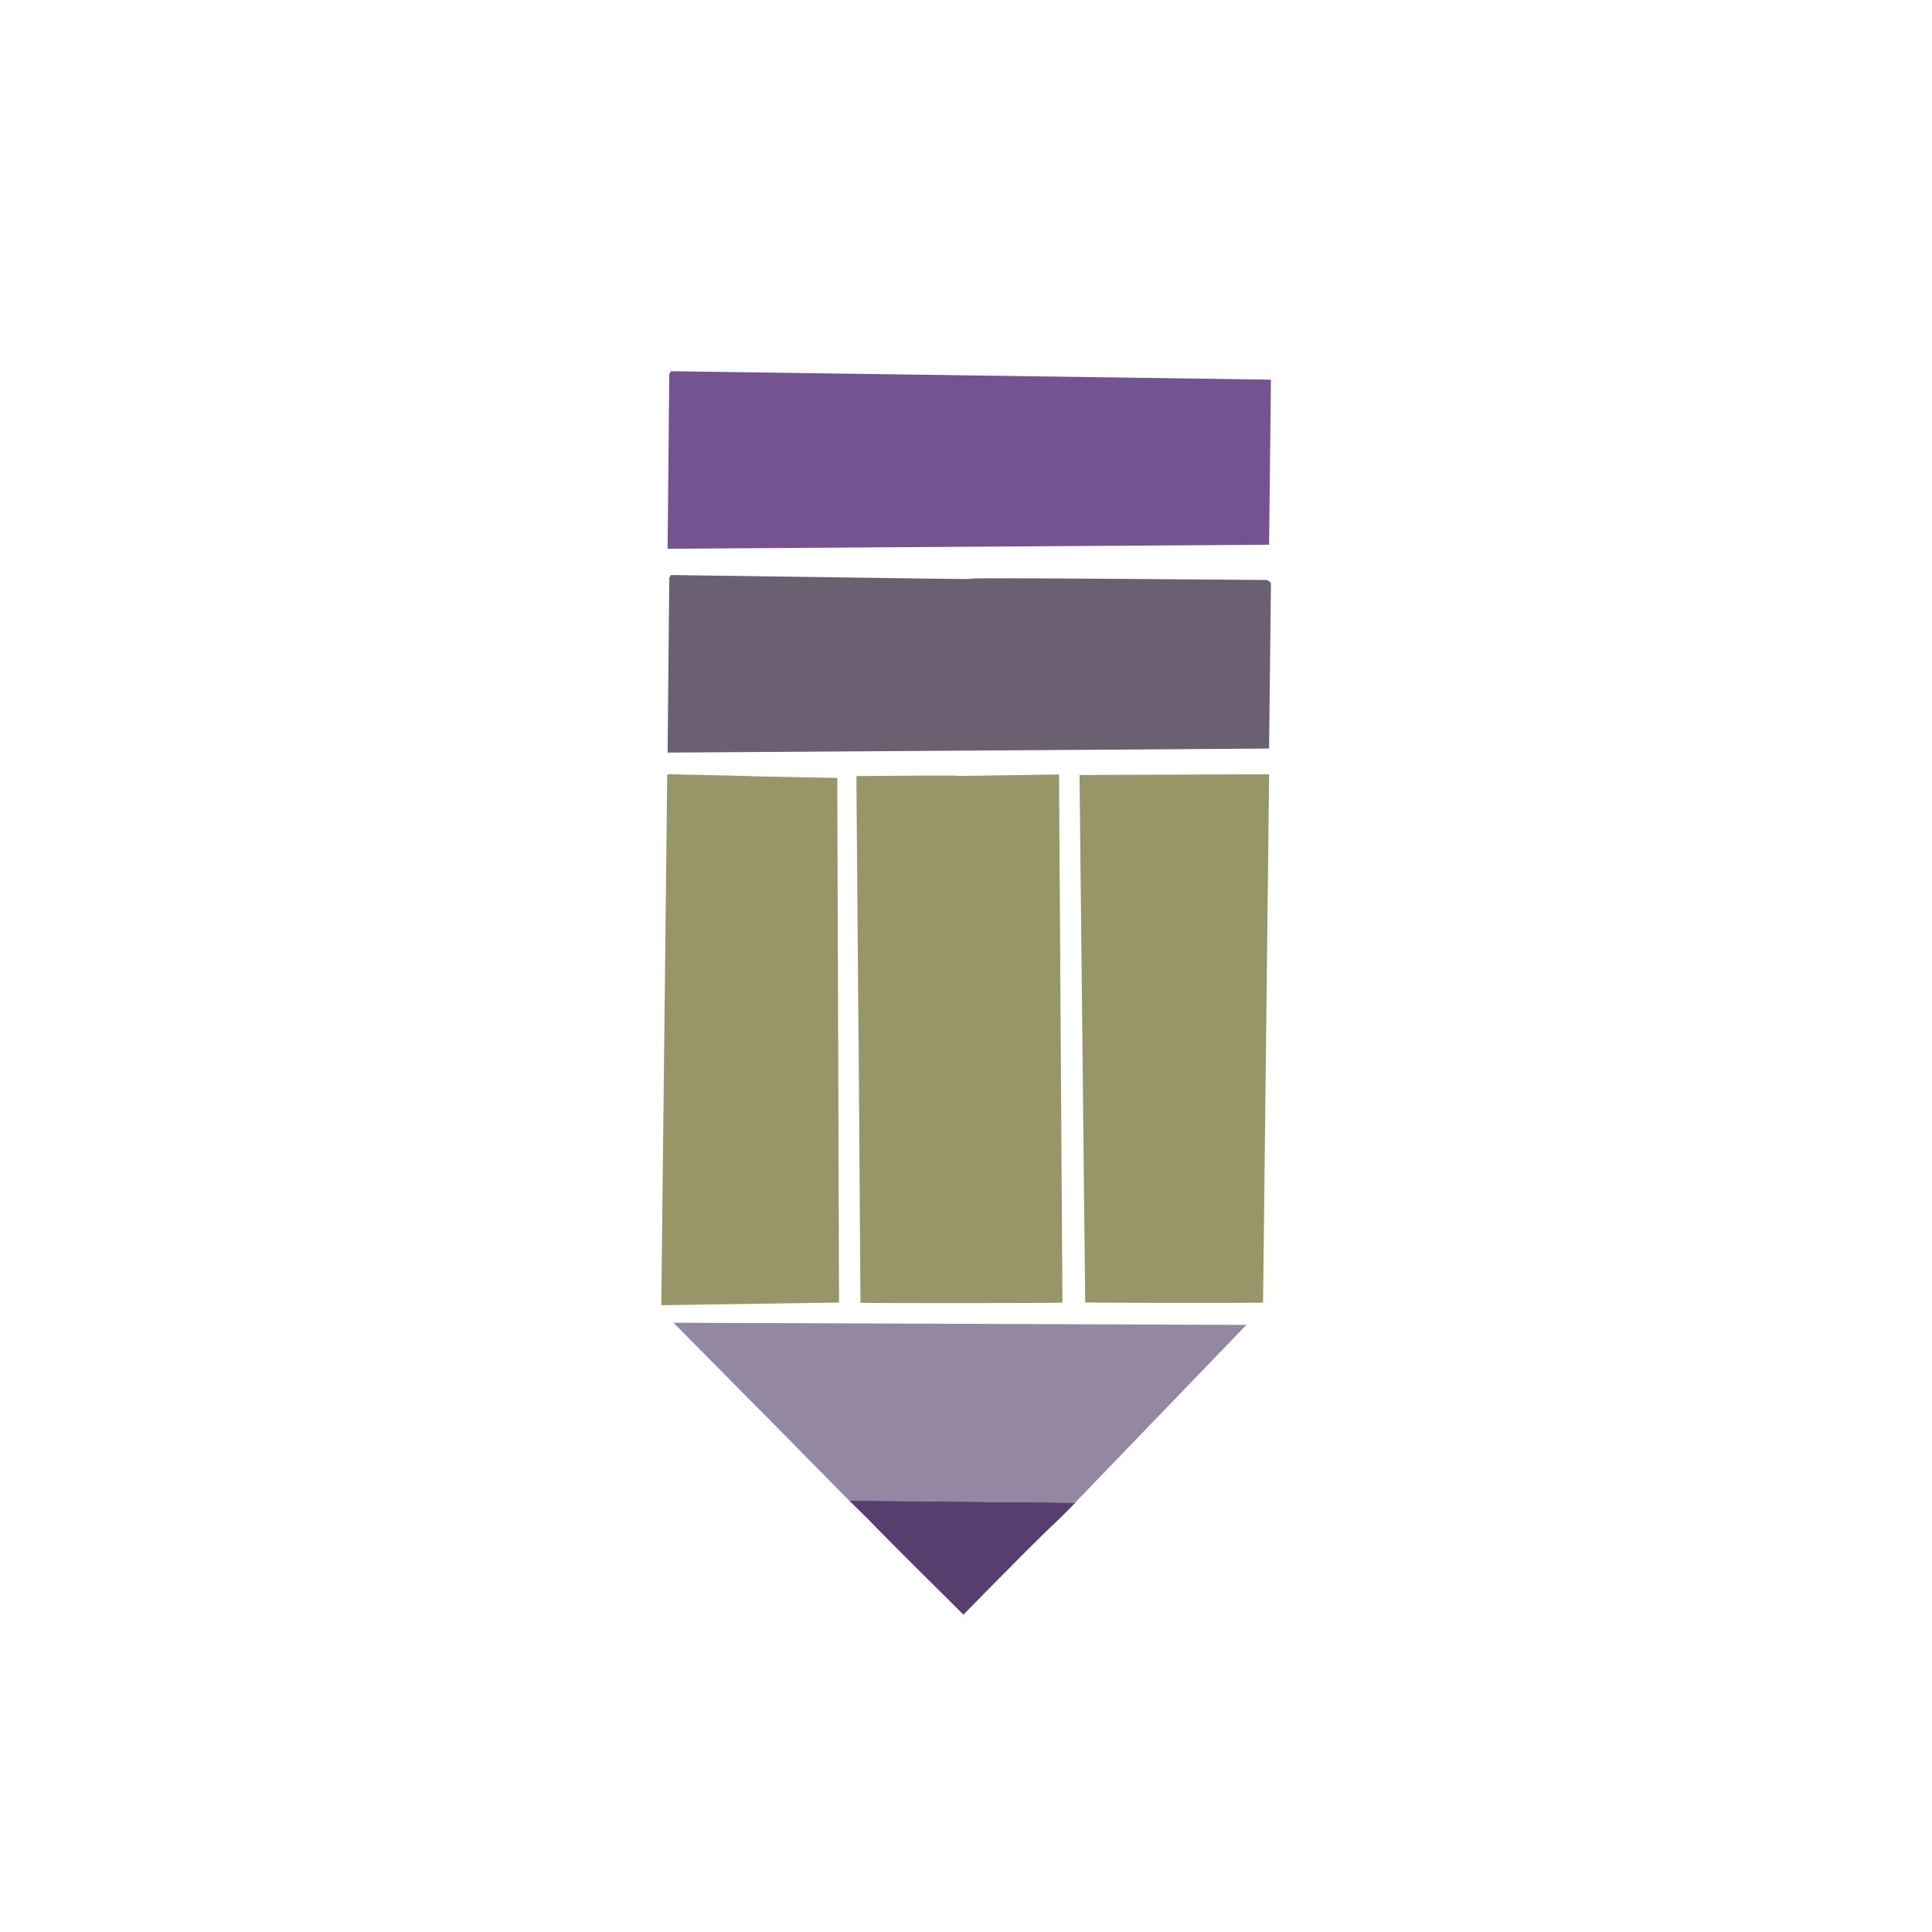
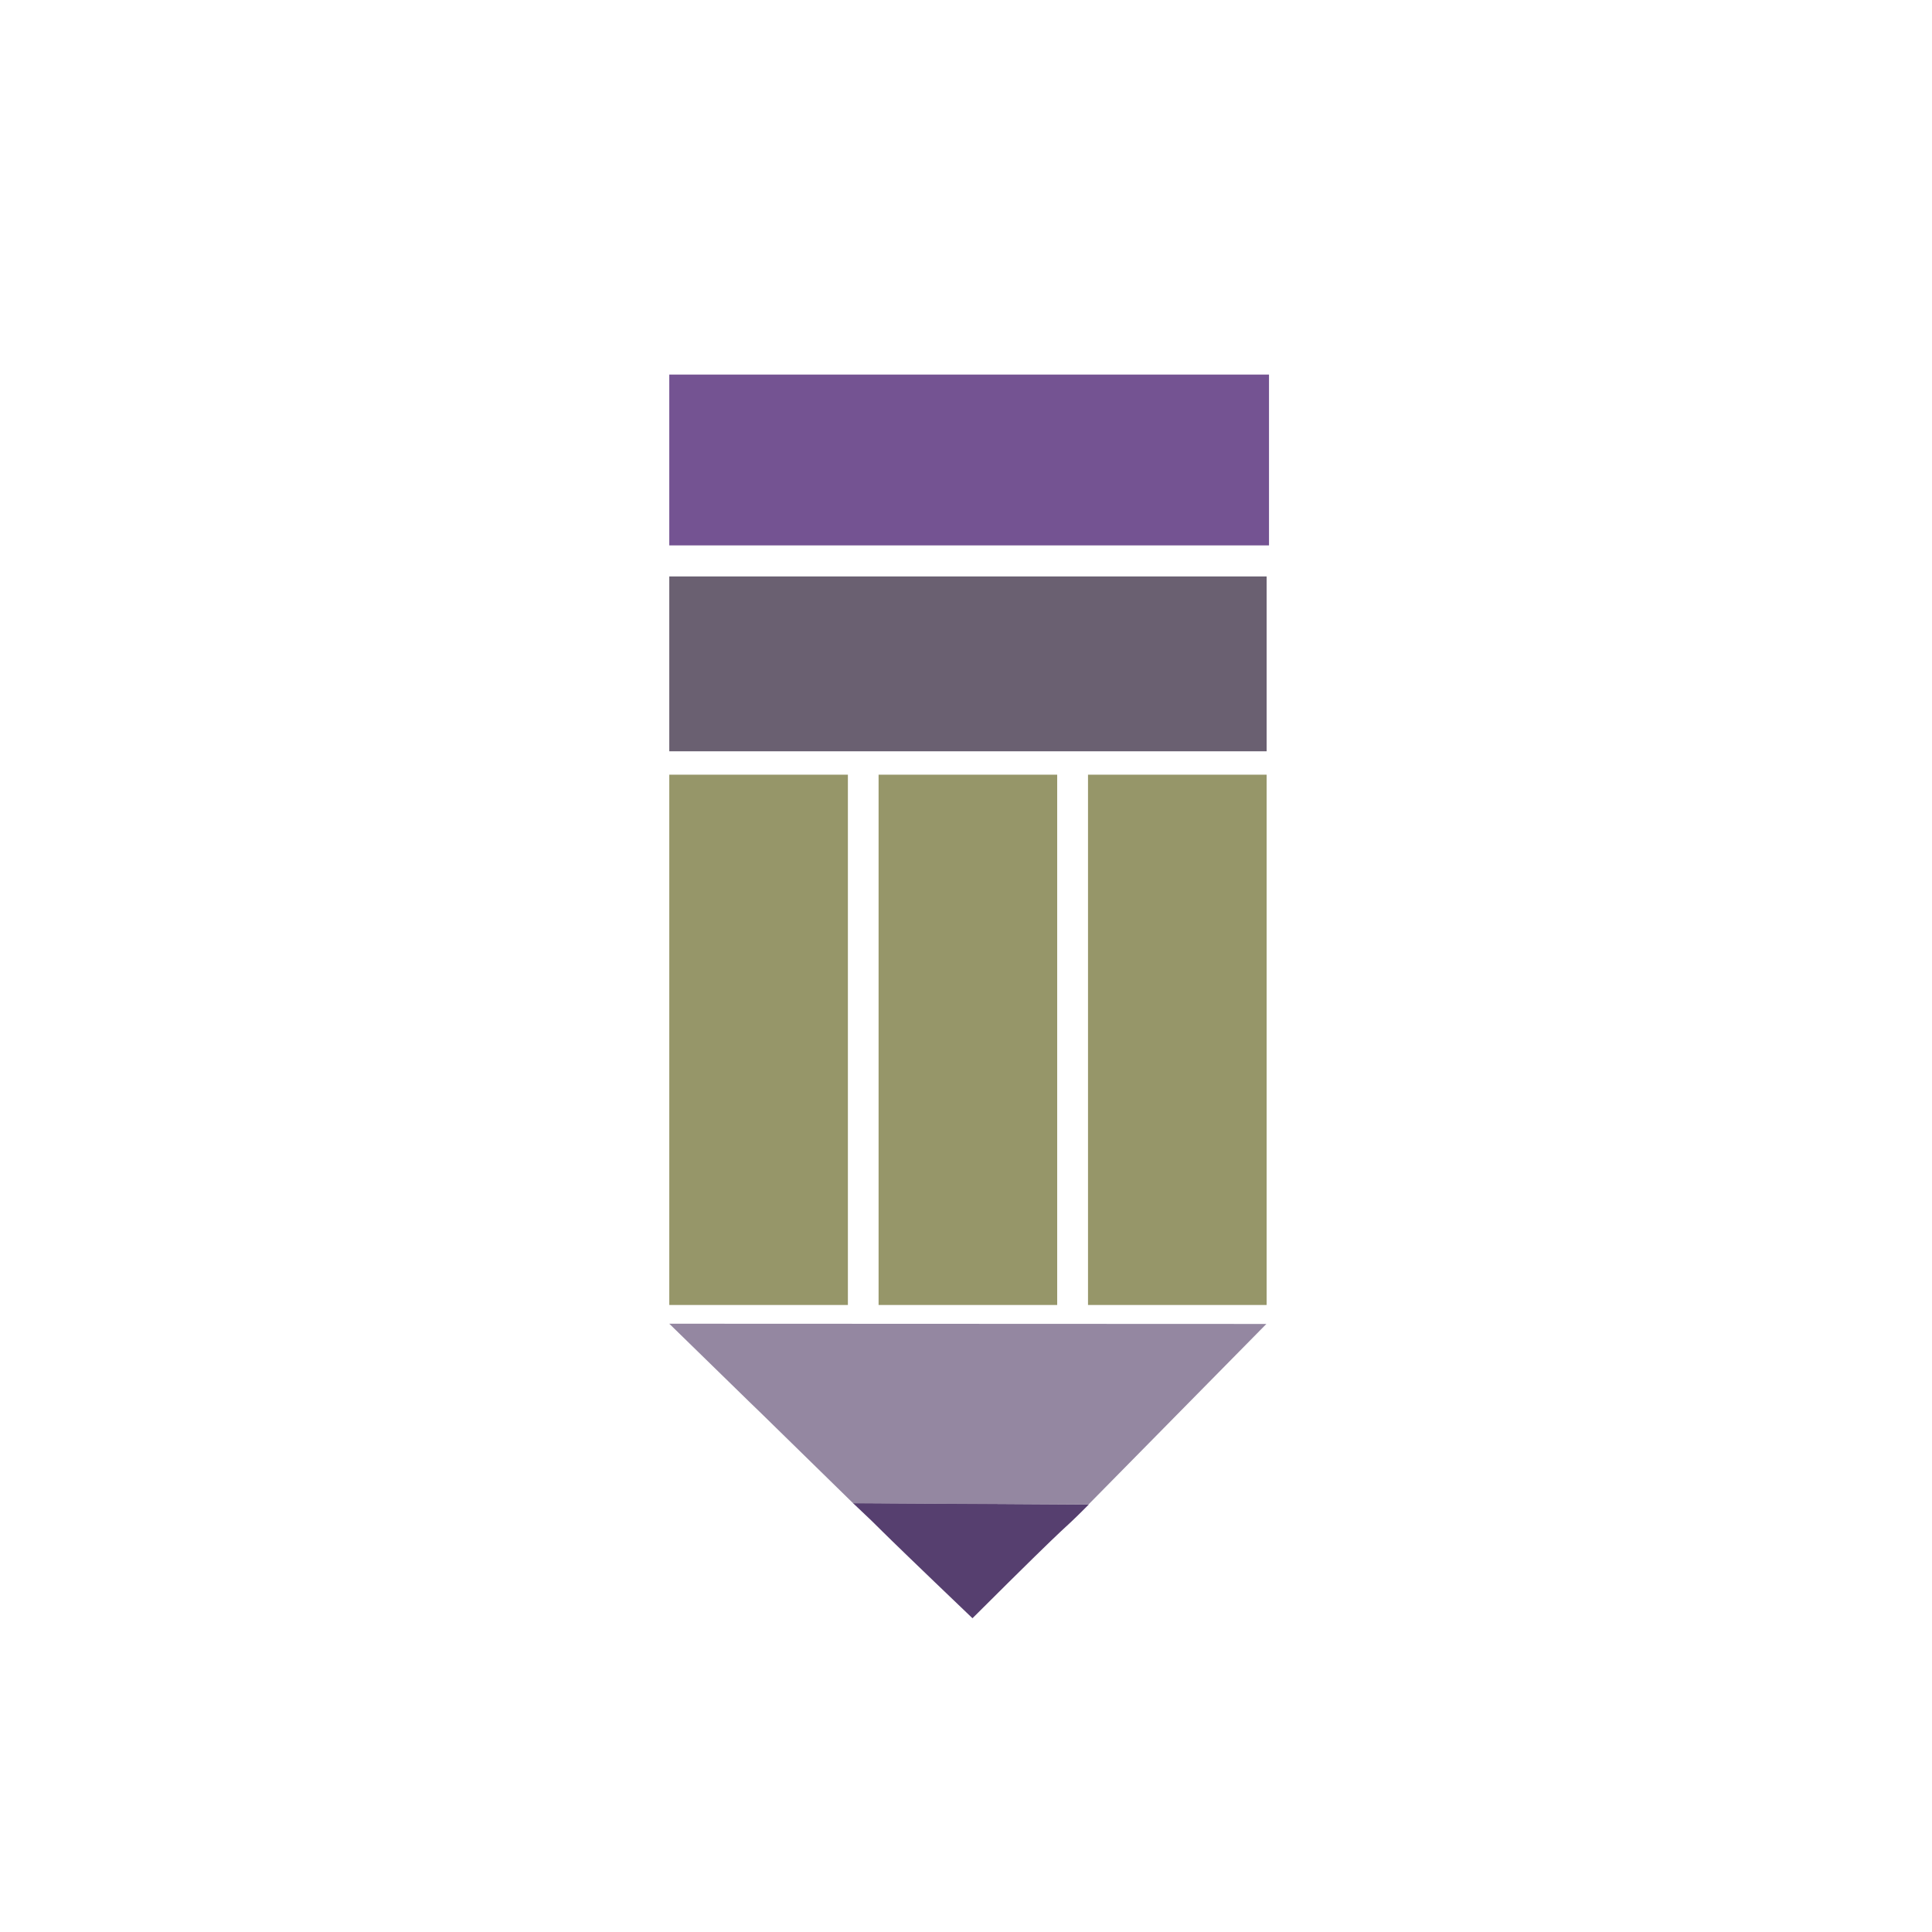
<svg xmlns="http://www.w3.org/2000/svg" version="1.0" id="svg12484" x="0px" y="0px" width="15.36px" height="15.358px" viewBox="0 0 15.36 15.358" enable-background="new 0 0 15.36 15.358" xml:space="preserve">
  <defs id="defs881" />
-   <g style="stroke-width:2.264" id="g6491" transform="matrix(0.29991,-0.29991,-0.29991,-0.29991,268.5362,460.4892)">
-     <path d="m 311.384,1184.265 c 0.013,-1.007 -0.012,0.024 0.002,-3.029 2.958,0.028 2.061,-0.013 2.97,0" style="fill:#563f6f;fill-opacity:1;stroke:none;stroke-width:0.226" id="path6477" />
-     <path d="m 314.349,1181.24 c 4.644,0.086 0,0 4.628,0.086 l -7.565,7.622 h -1e-5 v 0 c -0.028,-4.692 0.006,-0.01 -0.028,-4.692" style="fill:#9487a1;fill-opacity:1;stroke:none;stroke-width:0.226" id="path6479" />
-     <path d="m 323.933,1201.58 c -2.34,-2.295 0,0 -2.34,-2.295 8.026,-7.919 0,0 8.026,-7.919 2.212,2.163 0,0 2.212,2.163 -7.838,8.062 0,0 -7.838,8.062 -0.021,0 -0.048,-0.01 -0.06,-0.012 z" id="path6481" style="fill:#745392;fill-opacity:1;stroke:none;stroke-width:0.226" />
-     <path d="m 321.231,1198.878 c -2.34,-2.295 0,0 -2.34,-2.295 8.026,-7.919 0,0 8.026,-7.919 2.212,2.163 0,0 2.212,2.163 0.012,0.024 0.008,0.07 -0.01,0.104 -7.828,7.959 0.01,-0.104 -7.828,7.959 -0.021,0 -0.048,-0.01 -0.06,-0.012 z" id="path6483" style="fill:#6a6071;fill-opacity:1;stroke:none;stroke-width:0.226" />
-     <path d="m 311.484,1189.343 0.042,-0.043 c 2.348,-2.279 -0.042,0.043 2.348,-2.279 6.93,6.977 0,0 6.93,6.977 -2.212,2.297 0,0 -2.177,2.276 -0.012,0.011 -0.027,0.02 -0.035,0.02 z" id="path6485" style="fill:#969669;fill-opacity:1;stroke:none;stroke-width:0.226" />
-     <path d="m 321.062,1193.749 c -6.906,-7.014 0.025,0.015 -6.906,-7.014 0,-0.016 2.662,-2.675 2.679,-2.675 6.954,7.045 0,0 6.954,7.045 -2.726,2.644 0,0 -2.701,2.659 -0.005,0 -0.016,-0.01 -0.025,-0.015 z" id="path6487" style="fill:#969669;fill-opacity:1;stroke:none;stroke-width:0.226" />
-     <path d="m 317.139,1183.761 c 9.7e-4,-0.016 2.34,-2.36 2.355,-2.36 7.083,6.922 0,0 7.083,6.922 -2.523,2.503 0,0 -2.523,2.503 -6.916,-7.066 0,0 -6.916,-7.066 z" id="path6489" style="fill:#969669;fill-opacity:1;stroke:none;stroke-width:0.226" />
+   <g id="g17295">
+     <g style="stroke-width:2.264" id="g6491" transform="matrix(0.3115316,-0.3046427,-0.3136206,-0.3026135,281.1848,465.185)">
+       <g id="g17284">
+         <path d="m 311.384,1184.265 c 0.013,-1.007 -0.012,0.024 0.002,-3.029 2.958,0.028 2.061,-0.013 2.97,0" style="fill:#563f6f;fill-opacity:1;stroke:none;stroke-width:0.226" id="path6477" />
+         <path d="m 314.349,1181.24 c 4.644,0.086 0,0 4.628,0.086 l -7.565,7.622 h -1e-5 v 0 c -0.028,-4.692 0.006,-0.01 -0.028,-4.692" style="fill:#9487a1;fill-opacity:1;stroke:none;stroke-width:0.226" id="path6479" />
+       </g>
+     </g>
+     <rect style="fill:#745392;fill-opacity:1;stroke-width:85.663" id="rect852" width="4.768" height="1.358" x="5.321" y="2.978" />
+     <rect style="fill:#6a6071;fill-opacity:1;stroke-width:85.663" id="rect6041" width="4.749" height="1.39" x="5.321" y="4.583" />
+     <rect style="fill:#969669;fill-opacity:1;stroke-width:465.343" id="rect8476" width="1.42" height="4.216" x="5.321" y="6.159" ry="0" />
+     <rect style="fill:#969669;fill-opacity:1;stroke-width:465.343" id="rect17278" width="1.42" height="4.216" x="8.65" y="6.159" ry="0" />
+     <rect style="fill:#969669;fill-opacity:1;stroke-width:465.343" id="rect17280" width="1.42" height="4.216" x="6.985" y="6.159" ry="0" />
  </g>
</svg>
